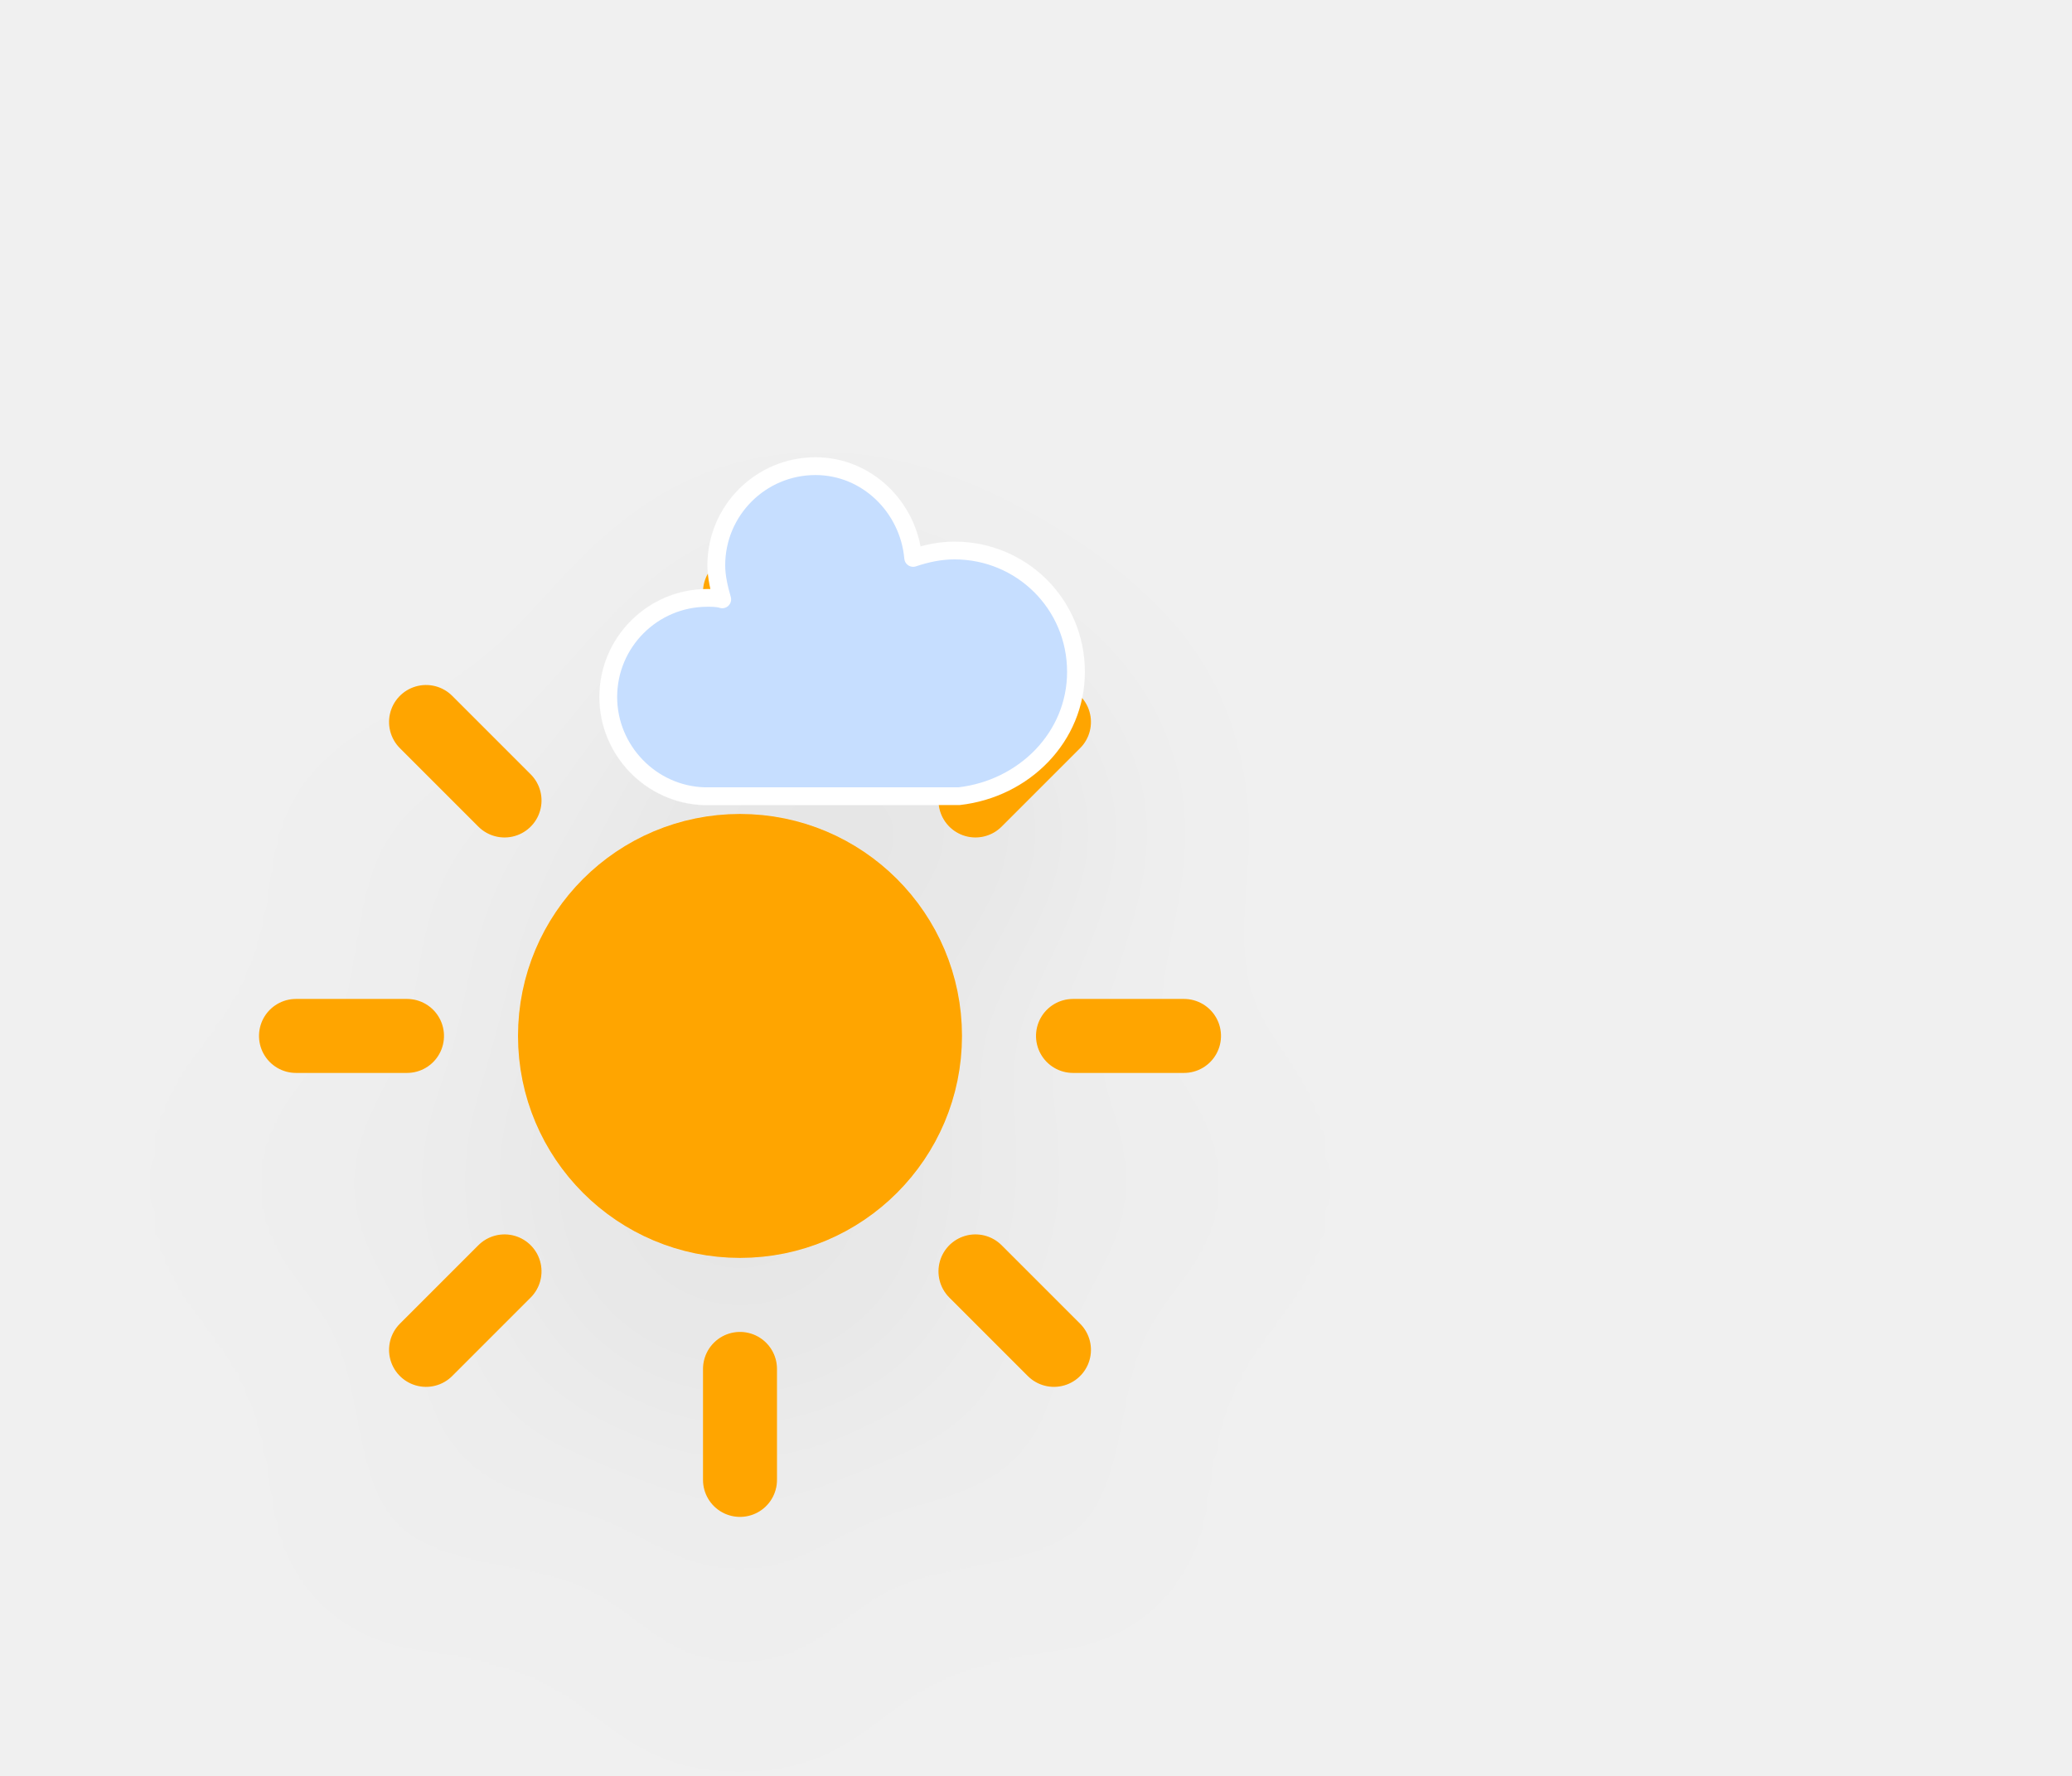
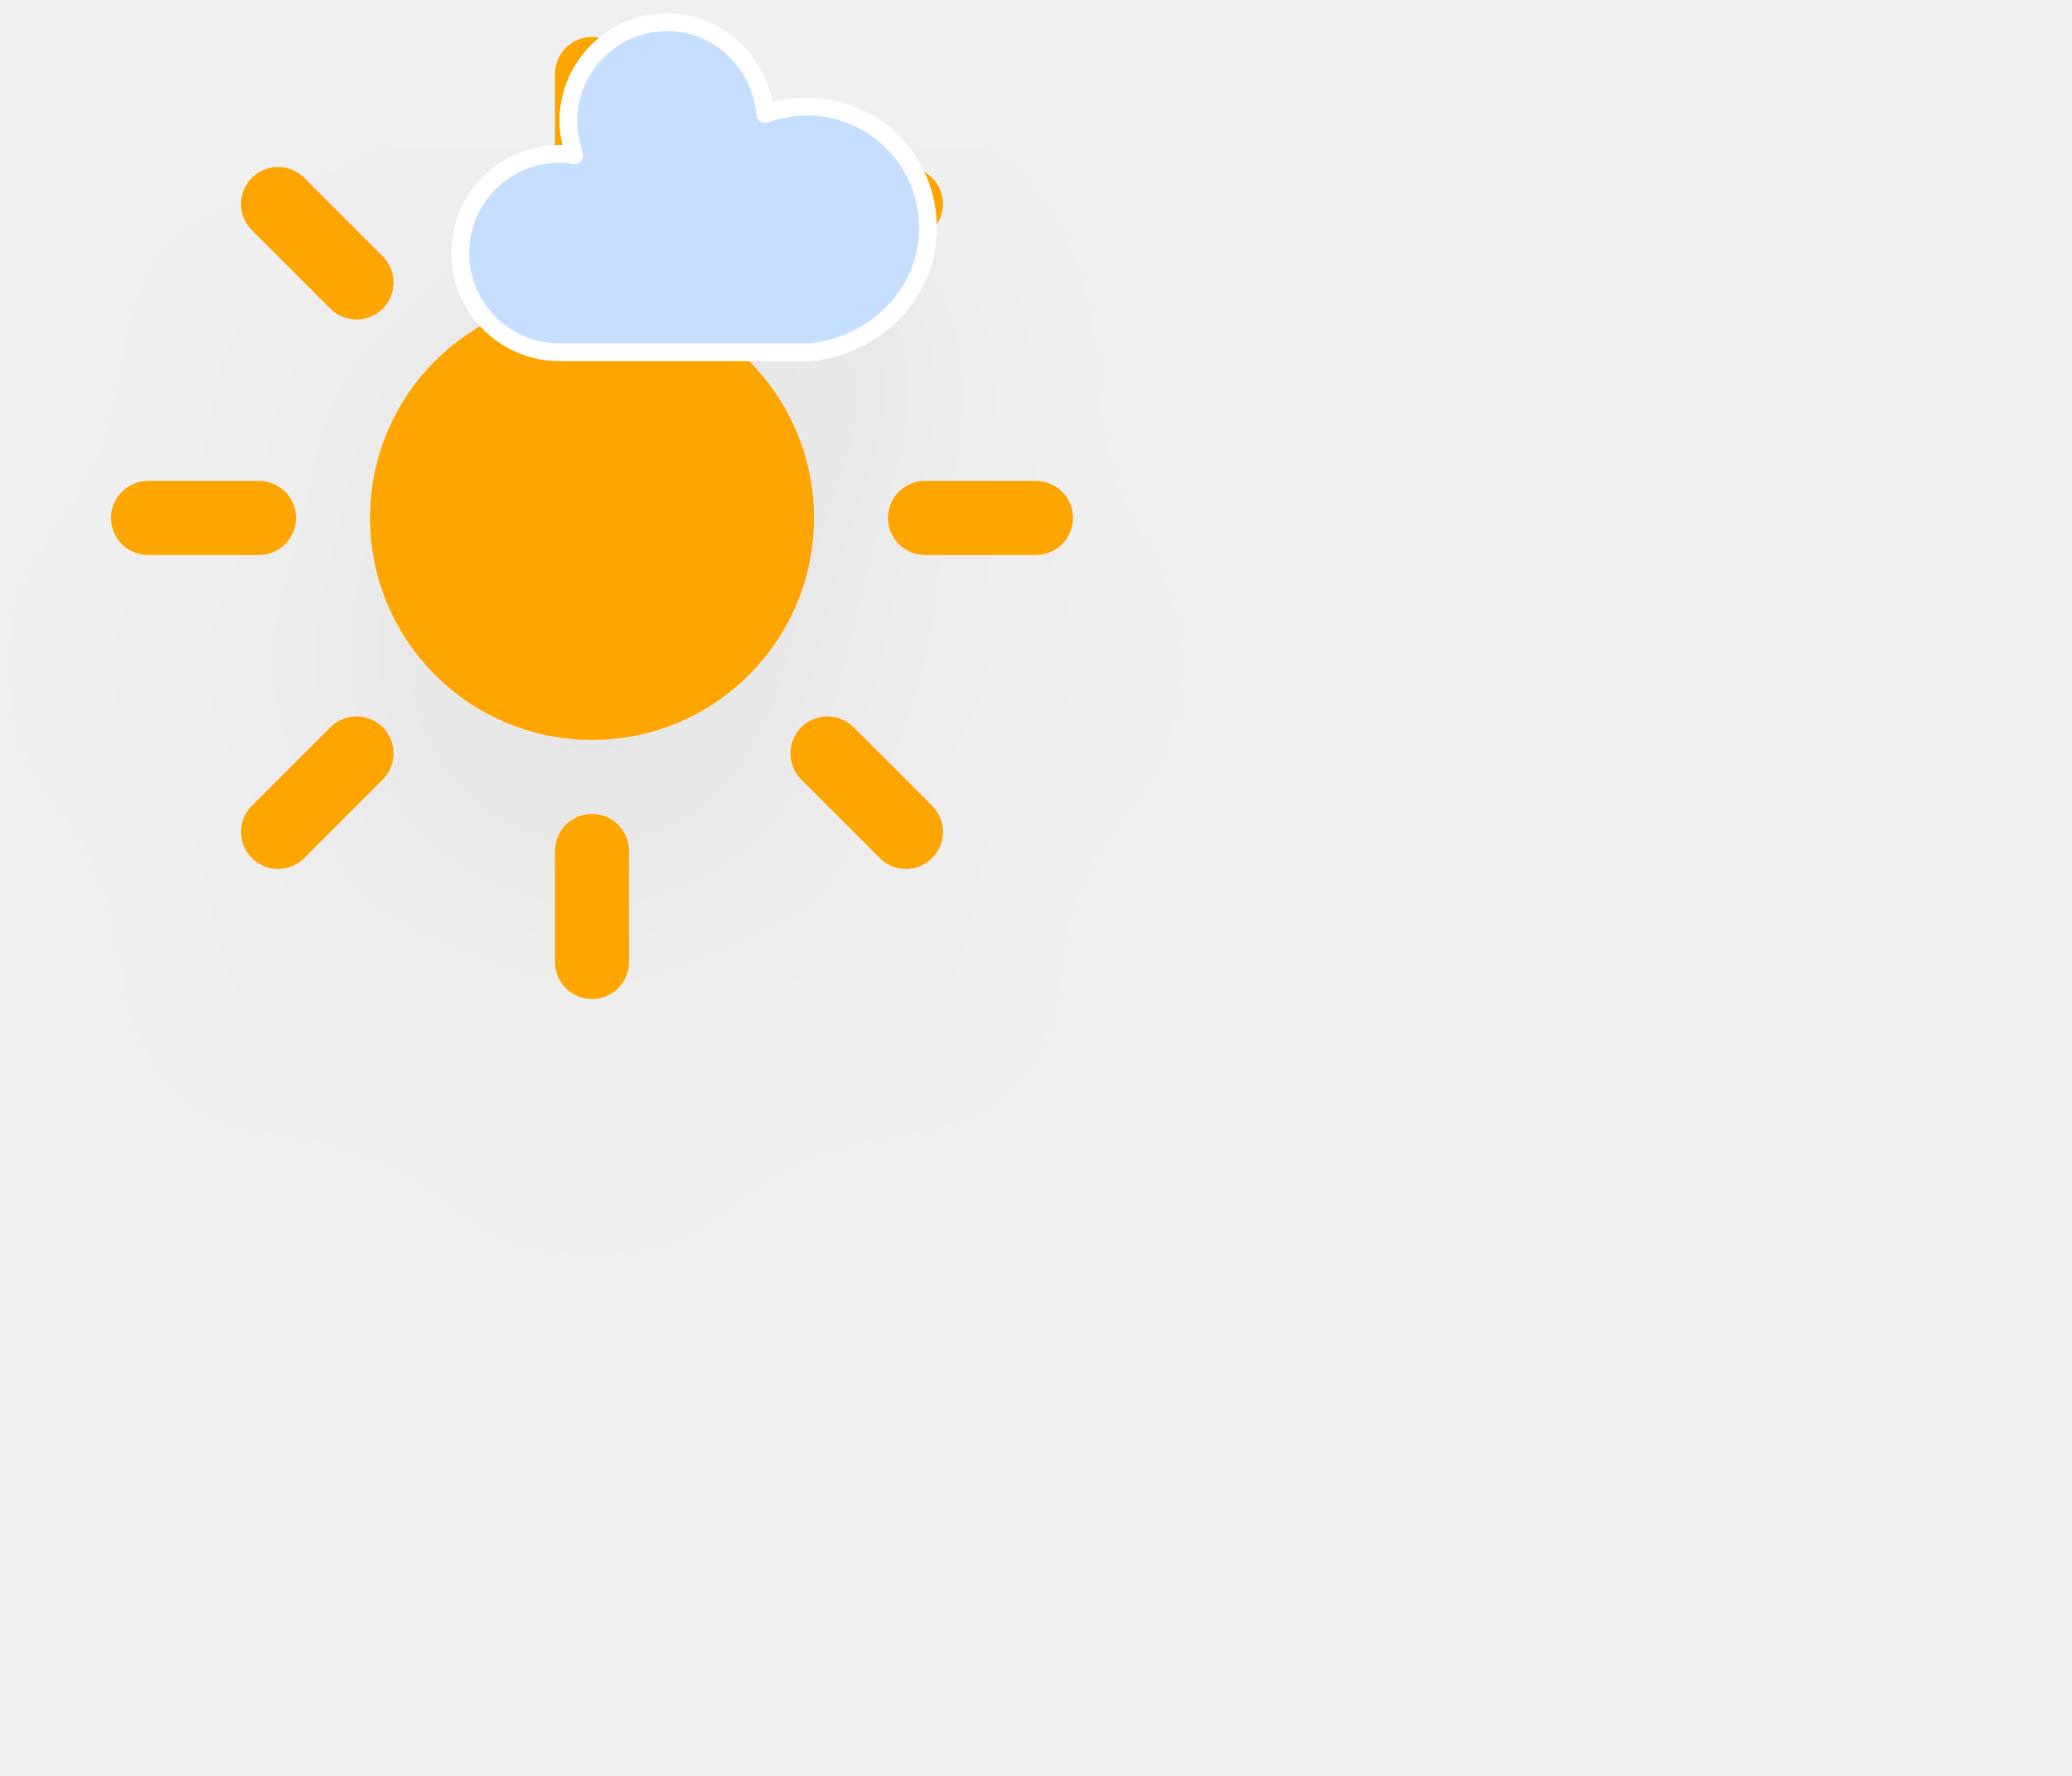
<svg xmlns="http://www.w3.org/2000/svg" width="56" height="48" version="1.1">
  <defs>
    <filter id="blur" x="-.342" y="-.272" width="1.683" height="1.717">
      <feGaussianBlur in="SourceAlpha" stdDeviation="3" />
      <feOffset dx="0" dy="4" result="offsetblur" />
      <feComponentTransfer>
        <feFuncA slope="0.05" type="linear" />
      </feComponentTransfer>
      <feMerge>
        <feMergeNode />
        <feMergeNode in="SourceGraphic" />
      </feMerge>
    </filter>
    <style type="text/css">
- /*
+       
+       /*
** CLOUDS
*/
- @keyframes am-weather-cloud-1 {
-   0% {
-     -webkit-transform: translate(-5px,0px);
-        -moz-transform: translate(-5px,0px);
-         -ms-transform: translate(-5px,0px);
-             transform: translate(-5px,0px);
-   }
- 
-   50% {
-     -webkit-transform: translate(10px,0px);
-        -moz-transform: translate(10px,0px);
-         -ms-transform: translate(10px,0px);
-             transform: translate(10px,0px);
-   }
- 
-   100% {
-     -webkit-transform: translate(-5px,0px);
-        -moz-transform: translate(-5px,0px);
-         -ms-transform: translate(-5px,0px);
-             transform: translate(-5px,0px);
-   }
- }
- 
- .am-weather-cloud-1 {
-   -webkit-animation-name: am-weather-cloud-1;
-      -moz-animation-name: am-weather-cloud-1;
-           animation-name: am-weather-cloud-1;
-   -webkit-animation-duration: 7s;
-      -moz-animation-duration: 7s;
-           animation-duration: 7s;
-   -webkit-animation-timing-function: linear;
-      -moz-animation-timing-function: linear;
-           animation-timing-function: linear;
-   -webkit-animation-iteration-count: infinite;
-      -moz-animation-iteration-count: infinite;
-           animation-iteration-count: infinite;
- }
- 
- @keyframes am-weather-cloud-2 {
-   0% {
-     -webkit-transform: translate(0px,0px);
-        -moz-transform: translate(0px,0px);
-         -ms-transform: translate(0px,0px);
-             transform: translate(0px,0px);
-   }
- 
-   50% {
-     -webkit-transform: translate(2px,0px);
-        -moz-transform: translate(2px,0px);
-         -ms-transform: translate(2px,0px);
-             transform: translate(2px,0px);
-   }
- 
-   100% {
-     -webkit-transform: translate(0px,0px);
-        -moz-transform: translate(0px,0px);
-         -ms-transform: translate(0px,0px);
-             transform: translate(0px,0px);
-   }
- }
- 
- .am-weather-cloud-2 {
-   -webkit-animation-name: am-weather-cloud-2;
-      -moz-animation-name: am-weather-cloud-2;
-           animation-name: am-weather-cloud-2;
-   -webkit-animation-duration: 3s;
-      -moz-animation-duration: 3s;
-           animation-duration: 3s;
-   -webkit-animation-timing-function: linear;
-      -moz-animation-timing-function: linear;
-           animation-timing-function: linear;
-   -webkit-animation-iteration-count: infinite;
-      -moz-animation-iteration-count: infinite;
-           animation-iteration-count: infinite;
- }
- 
- /*
+       @keyframes am-weather-cloud-1 {
+         0% {
+           -webkit-transform: translate(-5px, 0px);
+           -moz-transform: translate(-5px, 0px);
+           -ms-transform: translate(-5px, 0px);
+           transform: translate(-5px, 0px);
+         }
+ 
+         50% {
+           -webkit-transform: translate(10px, 0px);
+           -moz-transform: translate(10px, 0px);
+           -ms-transform: translate(10px, 0px);
+           transform: translate(10px, 0px);
+         }
+ 
+         100% {
+           -webkit-transform: translate(-5px, 0px);
+           -moz-transform: translate(-5px, 0px);
+           -ms-transform: translate(-5px, 0px);
+           transform: translate(-5px, 0px);
+         }
+       }
+ 
+       .am-weather-cloud-1 {
+         -webkit-animation-name: am-weather-cloud-1;
+         -moz-animation-name: am-weather-cloud-1;
+         animation-name: am-weather-cloud-1;
+         -webkit-animation-duration: 7s;
+         -moz-animation-duration: 7s;
+         animation-duration: 7s;
+         -webkit-animation-timing-function: linear;
+         -moz-animation-timing-function: linear;
+         animation-timing-function: linear;
+         -webkit-animation-iteration-count: infinite;
+         -moz-animation-iteration-count: infinite;
+         animation-iteration-count: infinite;
+       }
+ 
+       @keyframes am-weather-cloud-2 {
+         0% {
+           -webkit-transform: translate(0px, 0px);
+           -moz-transform: translate(0px, 0px);
+           -ms-transform: translate(0px, 0px);
+           transform: translate(0px, 0px);
+         }
+ 
+         50% {
+           -webkit-transform: translate(2px, 0px);
+           -moz-transform: translate(2px, 0px);
+           -ms-transform: translate(2px, 0px);
+           transform: translate(2px, 0px);
+         }
+ 
+         100% {
+           -webkit-transform: translate(0px, 0px);
+           -moz-transform: translate(0px, 0px);
+           -ms-transform: translate(0px, 0px);
+           transform: translate(0px, 0px);
+         }
+       }
+ 
+       .am-weather-cloud-2 {
+         -webkit-animation-name: am-weather-cloud-2;
+         -moz-animation-name: am-weather-cloud-2;
+         animation-name: am-weather-cloud-2;
+         -webkit-animation-duration: 3s;
+         -moz-animation-duration: 3s;
+         animation-duration: 3s;
+         -webkit-animation-timing-function: linear;
+         -moz-animation-timing-function: linear;
+         animation-timing-function: linear;
+         -webkit-animation-iteration-count: infinite;
+         -moz-animation-iteration-count: infinite;
+         animation-iteration-count: infinite;
+       }
+ 
+       /*
** SUN
*/
- @keyframes am-weather-sun {
-   0% {
-     -webkit-transform: rotate(0deg);
-        -moz-transform: rotate(0deg);
-         -ms-transform: rotate(0deg);
-             transform: rotate(0deg);
-   }
- 
-   100% {
-     -webkit-transform: rotate(360deg);
-        -moz-transform: rotate(360deg);
-         -ms-transform: rotate(360deg);
-             transform: rotate(360deg);
-   }
- }
- 
- .am-weather-sun {
-   -webkit-animation-name: am-weather-sun;
-      -moz-animation-name: am-weather-sun;
-       -ms-animation-name: am-weather-sun;
-           animation-name: am-weather-sun;
-   -webkit-animation-duration: 9s;
-      -moz-animation-duration: 9s;
-       -ms-animation-duration: 9s;
-           animation-duration: 9s;
-   -webkit-animation-timing-function: linear;
-      -moz-animation-timing-function: linear;
-       -ms-animation-timing-function: linear;
-           animation-timing-function: linear;
-   -webkit-animation-iteration-count: infinite;
-      -moz-animation-iteration-count: infinite;
-       -ms-animation-iteration-count: infinite;
-           animation-iteration-count: infinite;
- }
- 
- @keyframes am-weather-sun-shiny {
-   0% {
-     stroke-dasharray: 3px 10px;
-     stroke-dashoffset: 0px;
-   }
- 
-   50% {
-     stroke-dasharray: 0.1px 10px;
-     stroke-dashoffset: -1px;
-   }
- 
-   100% {
-     stroke-dasharray: 3px 10px;
-     stroke-dashoffset: 0px;
-   }
- }
- 
- .am-weather-sun-shiny line {
-   -webkit-animation-name: am-weather-sun-shiny;
-      -moz-animation-name: am-weather-sun-shiny;
-       -ms-animation-name: am-weather-sun-shiny;
-           animation-name: am-weather-sun-shiny;
-   -webkit-animation-duration: 2s;
-      -moz-animation-duration: 2s;
-       -ms-animation-duration: 2s;
-           animation-duration: 2s;
-   -webkit-animation-timing-function: linear;
-      -moz-animation-timing-function: linear;
-       -ms-animation-timing-function: linear;
-           animation-timing-function: linear;
-   -webkit-animation-iteration-count: infinite;
-      -moz-animation-iteration-count: infinite;
-       -ms-animation-iteration-count: infinite;
-           animation-iteration-count: infinite;
- }
-         </style>
+       @keyframes am-weather-sun {
+         0% {
+           -webkit-transform: rotate(0deg);
+           -moz-transform: rotate(0deg);
+           -ms-transform: rotate(0deg);
+           transform: rotate(0deg);
+         }
+ 
+         100% {
+           -webkit-transform: rotate(360deg);
+           -moz-transform: rotate(360deg);
+           -ms-transform: rotate(360deg);
+           transform: rotate(360deg);
+         }
+       }
+ 
+       .am-weather-sun {
+         -webkit-animation-name: am-weather-sun;
+         -moz-animation-name: am-weather-sun;
+         -ms-animation-name: am-weather-sun;
+         animation-name: am-weather-sun;
+         -webkit-animation-duration: 9s;
+         -moz-animation-duration: 9s;
+         -ms-animation-duration: 9s;
+         animation-duration: 9s;
+         -webkit-animation-timing-function: linear;
+         -moz-animation-timing-function: linear;
+         -ms-animation-timing-function: linear;
+         animation-timing-function: linear;
+         -webkit-animation-iteration-count: infinite;
+         -moz-animation-iteration-count: infinite;
+         -ms-animation-iteration-count: infinite;
+         animation-iteration-count: infinite;
+       }
+ 
+       @keyframes am-weather-sun-shiny {
+         0% {
+           stroke-dasharray: 3px 10px;
+           stroke-dashoffset: 0px;
+         }
+ 
+         50% {
+           stroke-dasharray: 0.1px 10px;
+           stroke-dashoffset: -1px;
+         }
+ 
+         100% {
+           stroke-dasharray: 3px 10px;
+           stroke-dashoffset: 0px;
+         }
+       }
+ 
+       .am-weather-sun-shiny line {
+         -webkit-animation-name: am-weather-sun-shiny;
+         -moz-animation-name: am-weather-sun-shiny;
+         -ms-animation-name: am-weather-sun-shiny;
+         animation-name: am-weather-sun-shiny;
+         -webkit-animation-duration: 2s;
+         -moz-animation-duration: 2s;
+         -ms-animation-duration: 2s;
+         animation-duration: 2s;
+         -webkit-animation-timing-function: linear;
+         -moz-animation-timing-function: linear;
+         -ms-animation-timing-function: linear;
+         animation-timing-function: linear;
+         -webkit-animation-iteration-count: infinite;
+         -moz-animation-iteration-count: infinite;
+         -ms-animation-iteration-count: infinite;
+         animation-iteration-count: infinite;
+       }
+       
+     </style>
  </defs>
-   <g transform="translate(20 12)" filter="url(#blur)">
+   <g transform="translate(16 -2)" filter="url(#blur)">
    <g transform="translate(0,16)">
      <g class="am-weather-sun" style="-moz-animation-duration:9s;-moz-animation-iteration-count:infinite;-moz-animation-name:am-weather-sun;-moz-animation-timing-function:linear;-ms-animation-duration:9s;-ms-animation-iteration-count:infinite;-ms-animation-name:am-weather-sun;-ms-animation-timing-function:linear;-webkit-animation-duration:9s;-webkit-animation-iteration-count:infinite;-webkit-animation-name:am-weather-sun;-webkit-animation-timing-function:linear">
        <line transform="translate(0,9)" y2="3" fill="none" stroke="#ffa500" stroke-linecap="round" stroke-width="2" />
        <g transform="rotate(45)">
          <line transform="translate(0,9)" y2="3" fill="none" stroke="#ffa500" stroke-linecap="round" stroke-width="2" />
        </g>
        <g transform="rotate(90)">
          <line transform="translate(0,9)" y2="3" fill="none" stroke="#ffa500" stroke-linecap="round" stroke-width="2" />
        </g>
        <g transform="rotate(135)">
          <line transform="translate(0,9)" y2="3" fill="none" stroke="#ffa500" stroke-linecap="round" stroke-width="2" />
        </g>
        <g transform="scale(-1)">
          <line transform="translate(0,9)" y2="3" fill="none" stroke="#ffa500" stroke-linecap="round" stroke-width="2" />
        </g>
        <g transform="rotate(225)">
          <line transform="translate(0,9)" y2="3" fill="none" stroke="#ffa500" stroke-linecap="round" stroke-width="2" />
        </g>
        <g transform="rotate(-90)">
          <line transform="translate(0,9)" y2="3" fill="none" stroke="#ffa500" stroke-linecap="round" stroke-width="2" />
        </g>
        <g transform="rotate(-45)">
          <line transform="translate(0,9)" y2="3" fill="none" stroke="#ffa500" stroke-linecap="round" stroke-width="2" />
        </g>
      </g>
      <circle r="5" fill="#ffa500" stroke="#ffa500" stroke-width="2" />
    </g>
    <g class="am-weather-cloud-1" style="-moz-animation-duration:7s;-moz-animation-iteration-count:infinite;-moz-animation-name:am-weather-cloud-1;-moz-animation-timing-function:linear;-webkit-animation-duration:7s;-webkit-animation-iteration-count:infinite;-webkit-animation-name:am-weather-cloud-1;-webkit-animation-timing-function:linear">
-       <path transform="matrix(.4 0 0 .4 -10 -8)" d="m47.7 35.4c0-4.6-3.7-8.2-8.2-8.2-1 0-1.9 0.2-2.8 0.5-0.3-3.4-3.1-6.2-6.6-6.2-3.7 0-6.7 3-6.7 6.7 0 0.8 0.2 1.6 0.4 2.3-0.3-0.1-0.7-0.1-1-0.1-3.7 0-6.7 3-6.7 6.7 0 3.6 2.9 6.6 6.5 6.7h17.2c4.4-0.5 7.9-4 7.9-8.4z" fill="#c6deff" stroke="#fff" stroke-linejoin="round" stroke-width="1.2" />
+       <path transform="matrix(.4 0 0 .4 -10 -6)" d="m47.7 35.4c0-4.6-3.7-8.2-8.2-8.2-1 0-1.9 0.2-2.8 0.5-0.3-3.4-3.1-6.2-6.6-6.2-3.7 0-6.7 3-6.7 6.7 0 0.8 0.2 1.6 0.4 2.3-0.3-0.1-0.7-0.1-1-0.1-3.7 0-6.7 3-6.7 6.7 0 3.6 2.9 6.6 6.5 6.7h17.2c4.4-0.5 7.9-4 7.9-8.4z" fill="#c6deff" stroke="#fff" stroke-linejoin="round" stroke-width="1.2" />
    </g>
  </g>
</svg>
